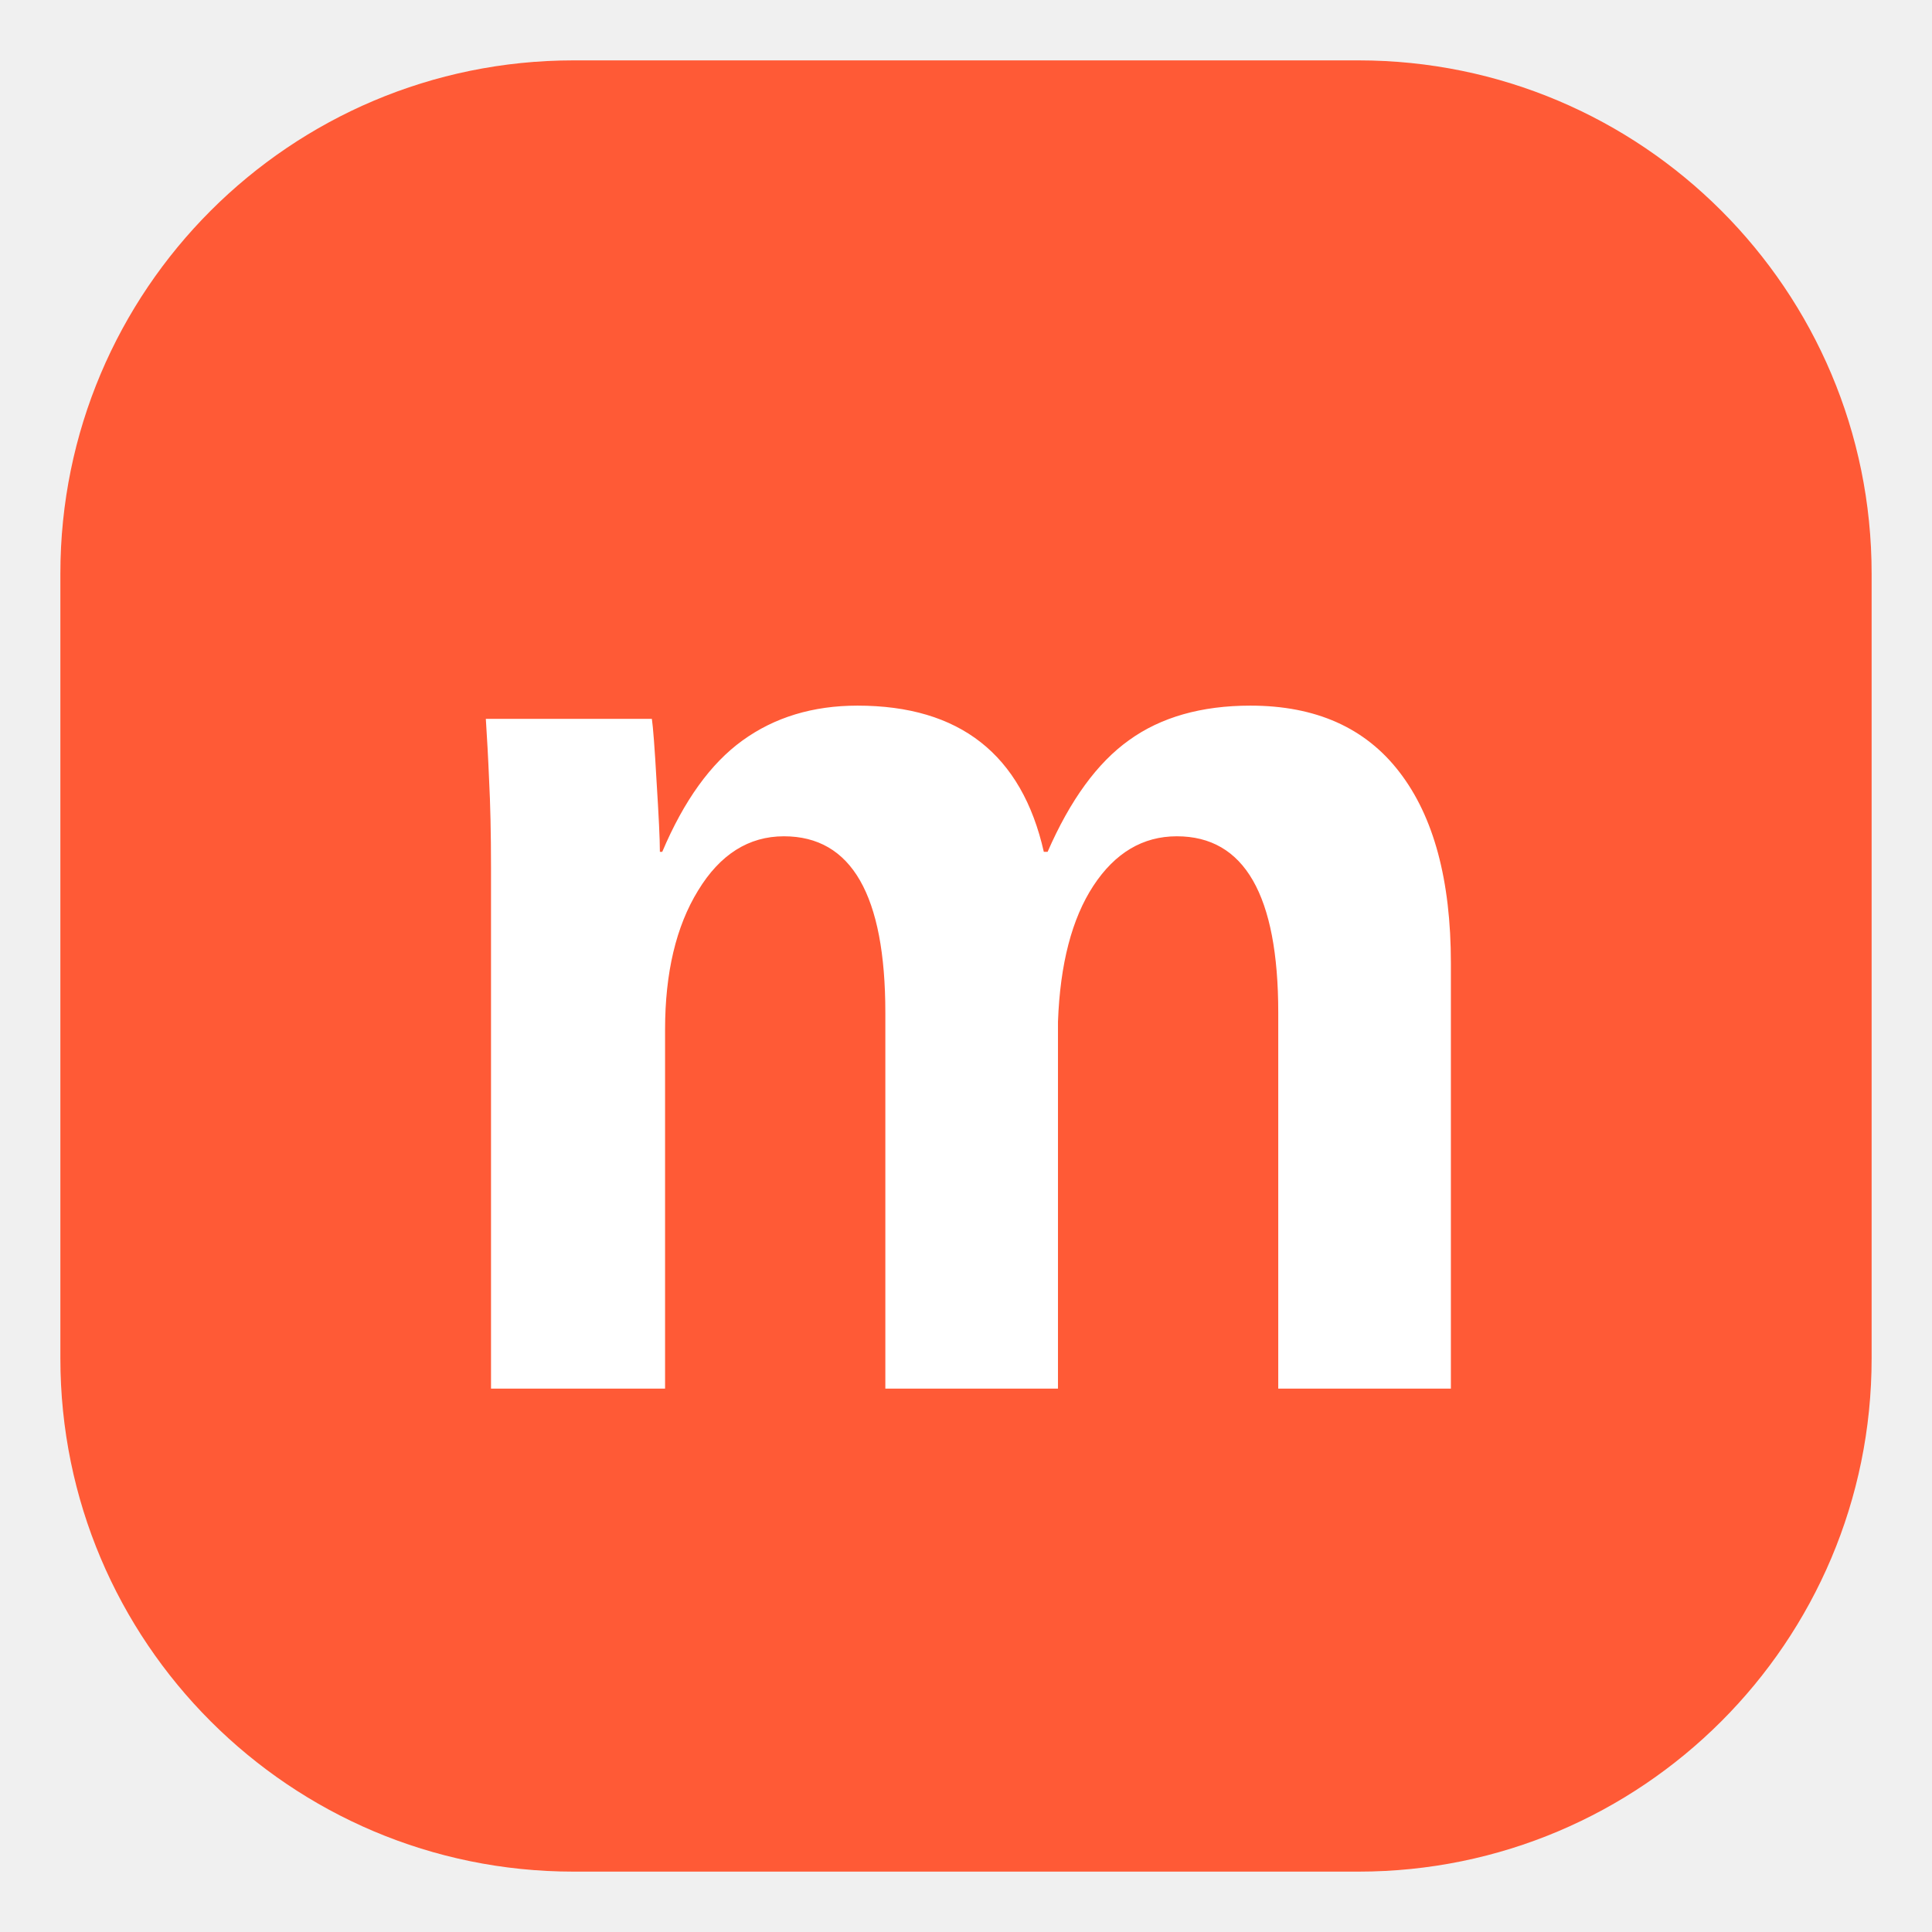
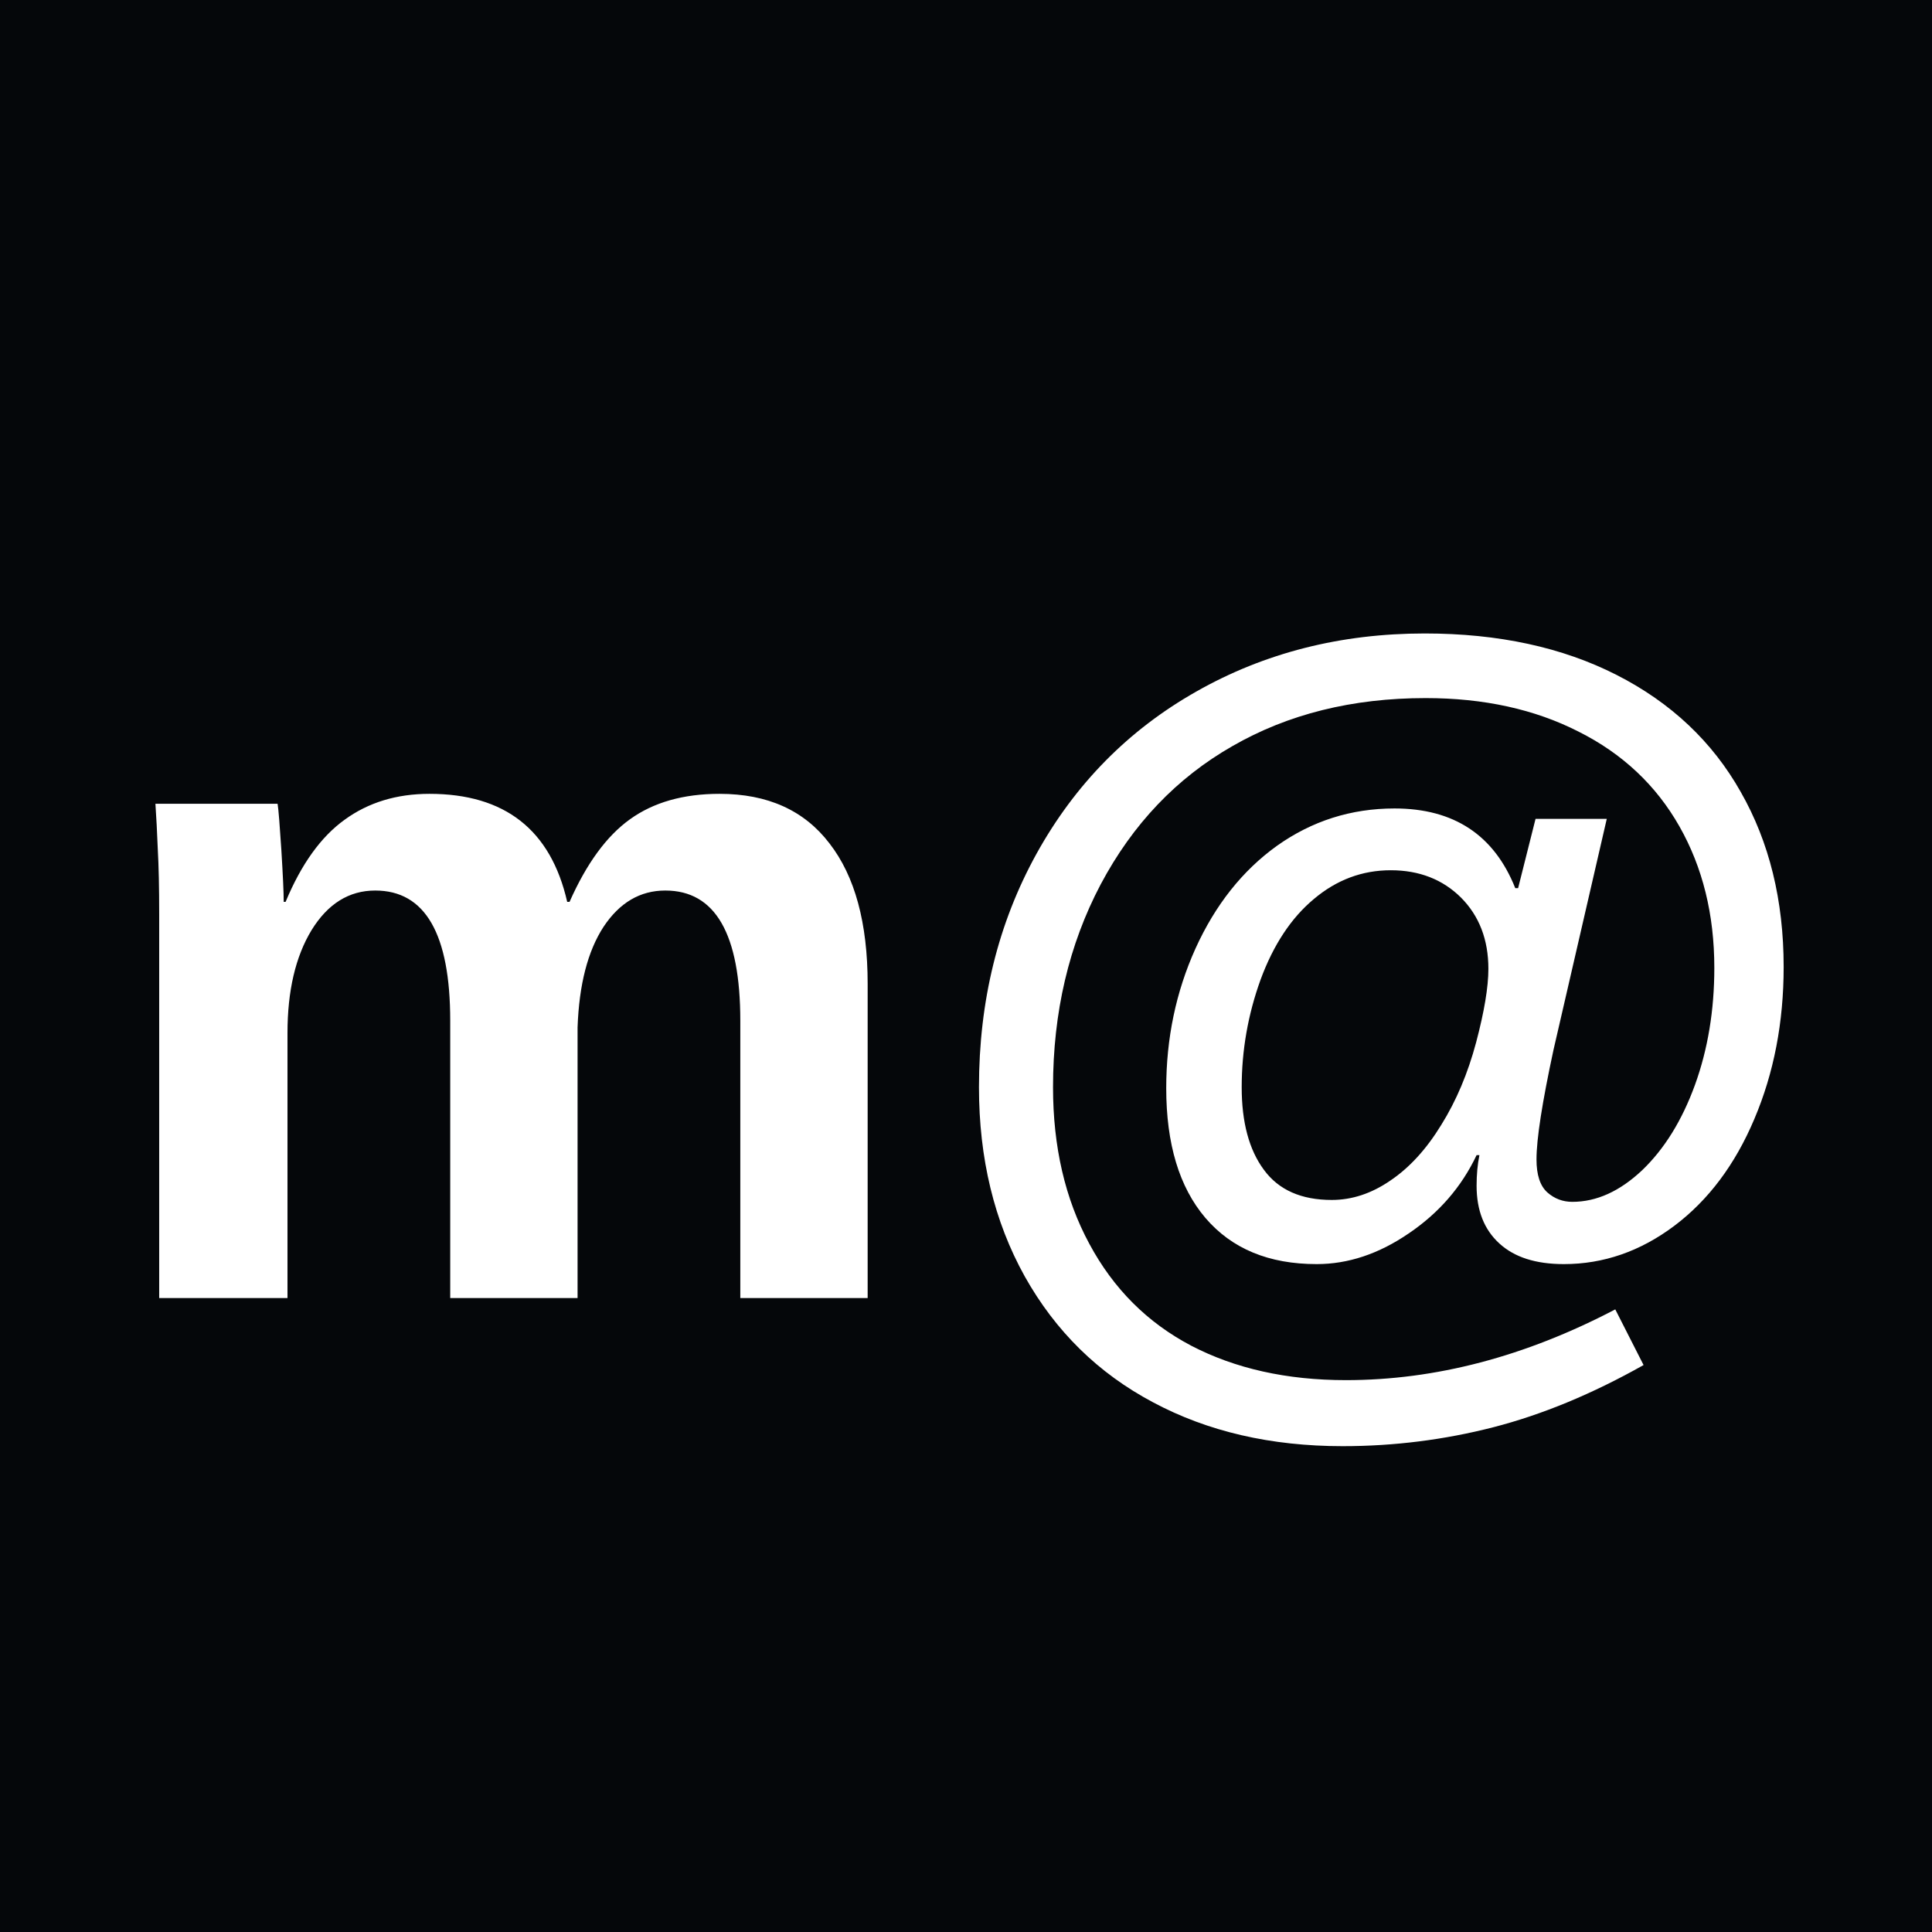
<svg xmlns="http://www.w3.org/2000/svg" viewBox="0 0 64 64">
-   <rect x="2" y="2" width="60" height="60" rx="17" fill="#ff5a36" />
-   <text x="32" y="46" fill="#ffffff" font-family="Arial, sans-serif" font-size="42" font-weight="900" text-anchor="middle">m</text>
+   <rect width="64" height="64" fill="#05070a" />
+   <text x="32" y="43" fill="#ffffff" font-family="Arial, sans-serif" font-size="31" font-weight="800" text-anchor="middle">m@</text>
</svg>
